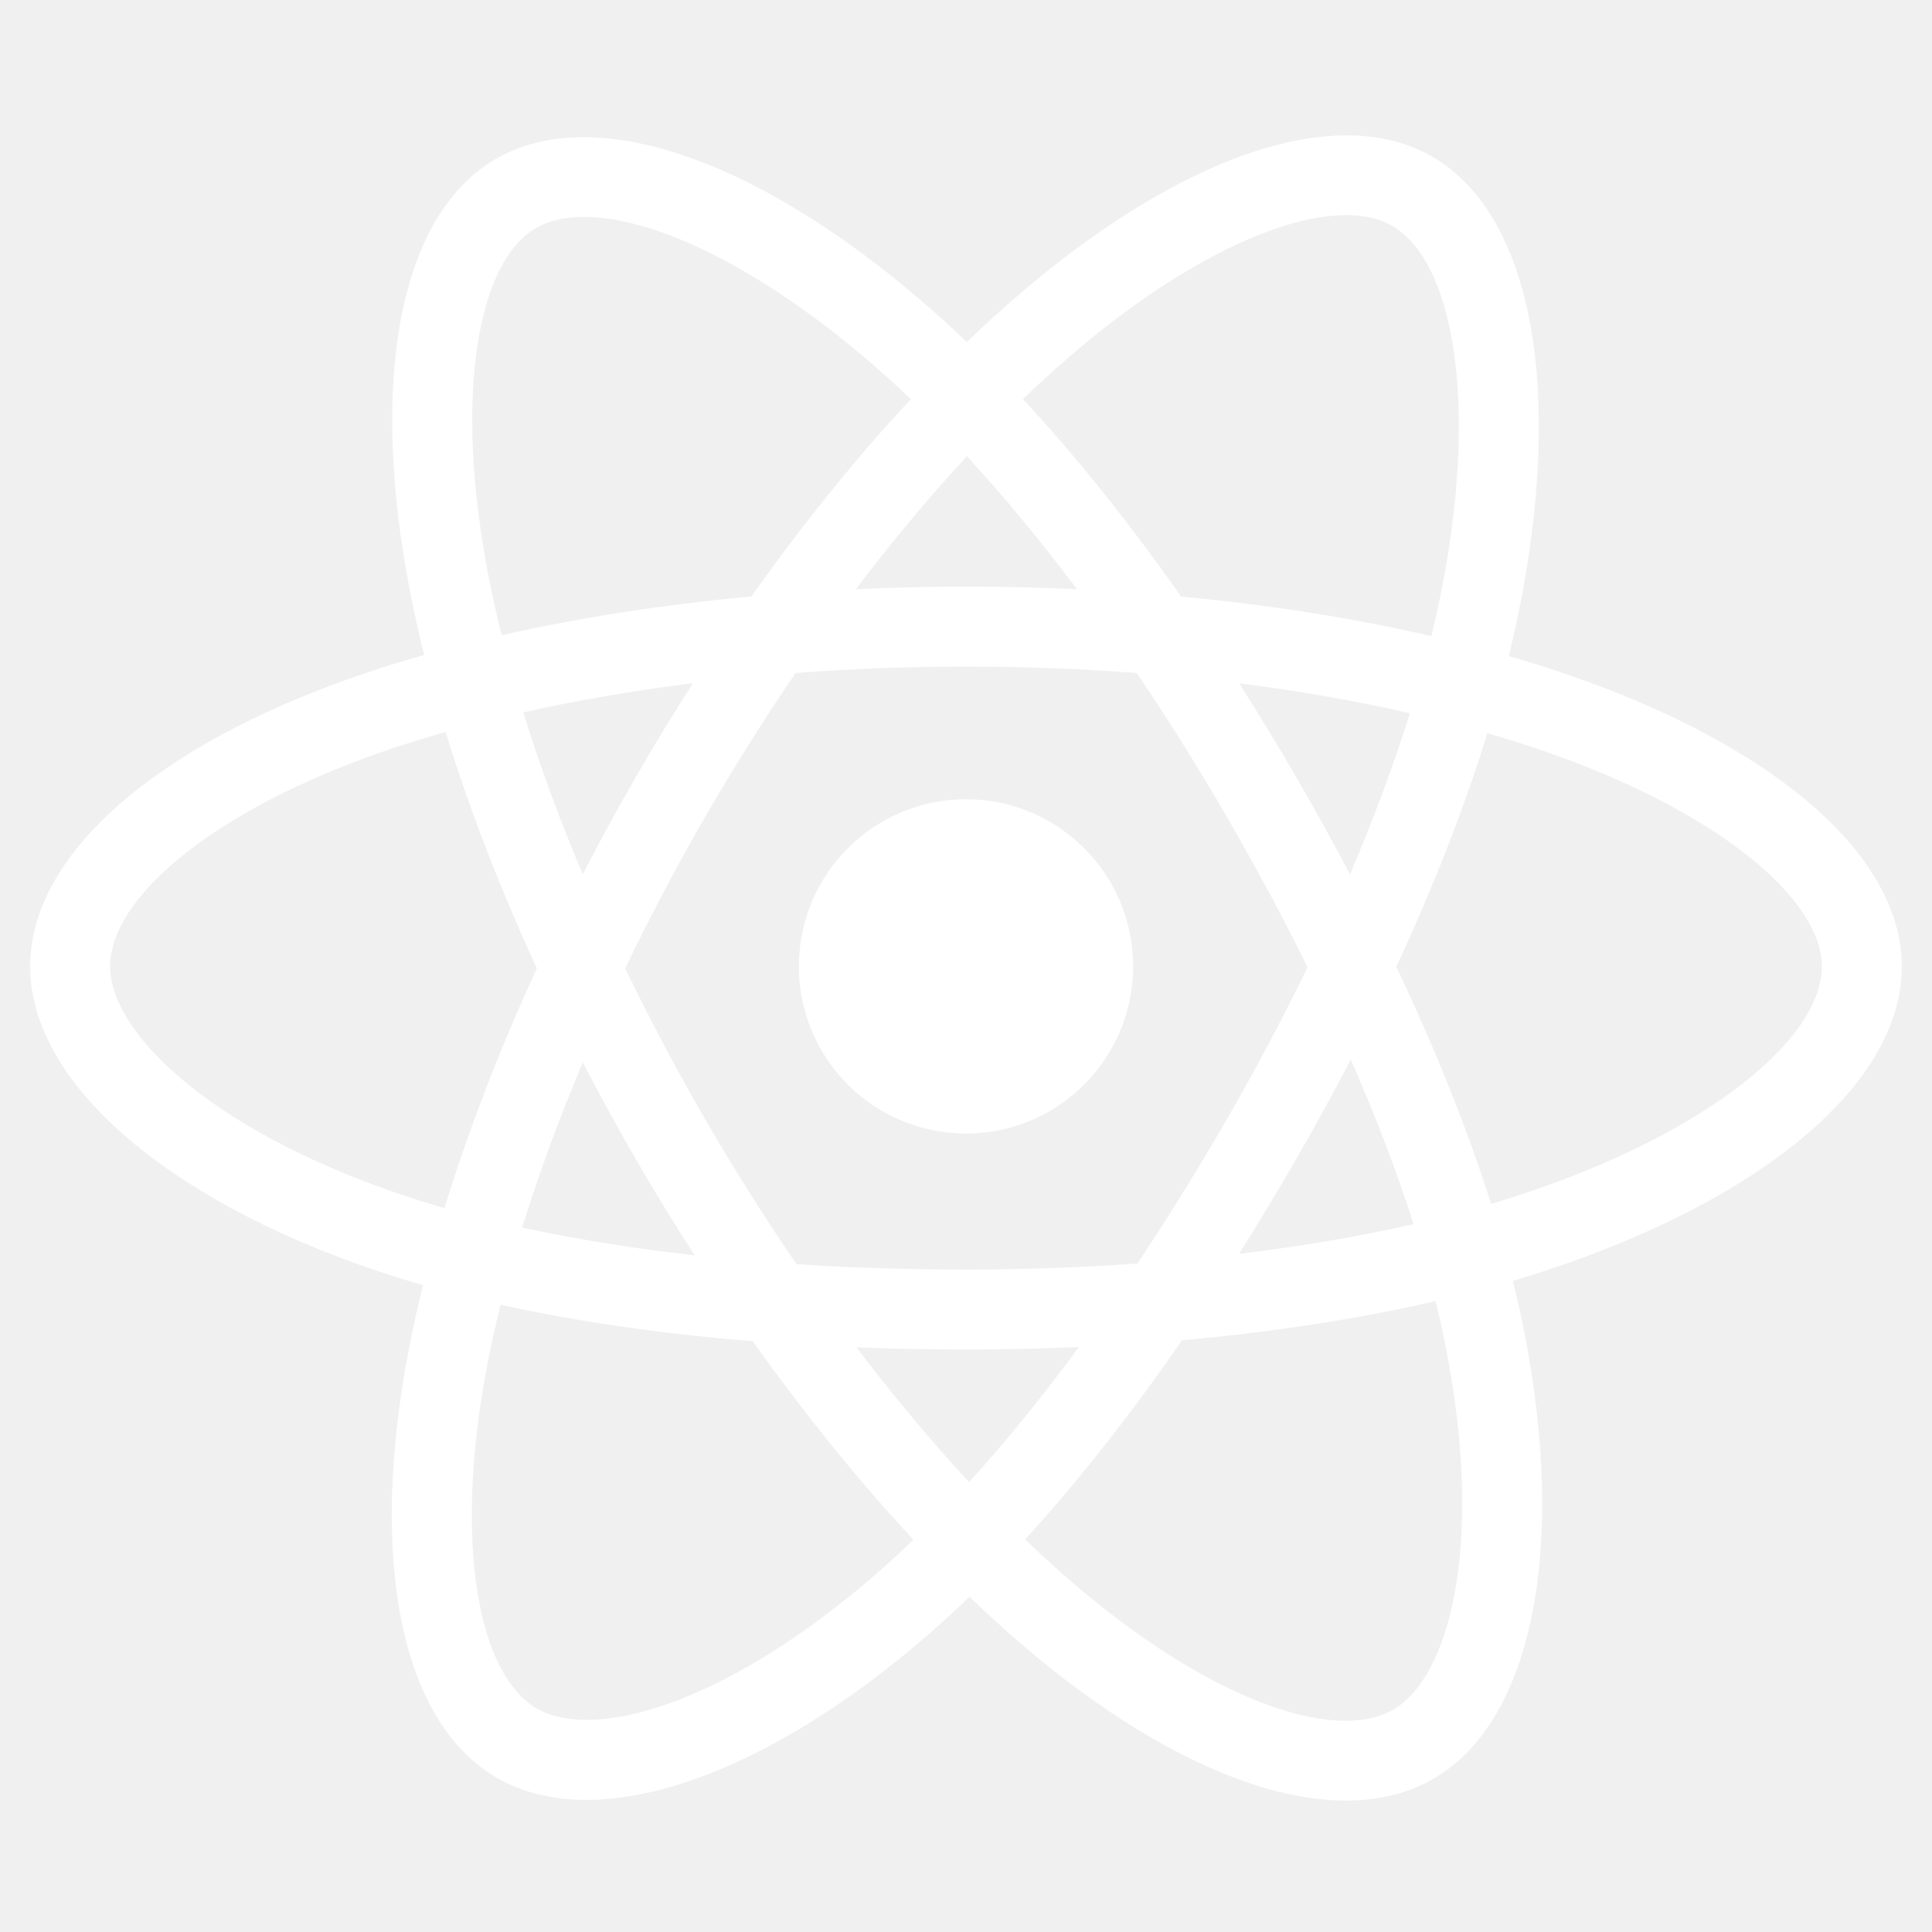
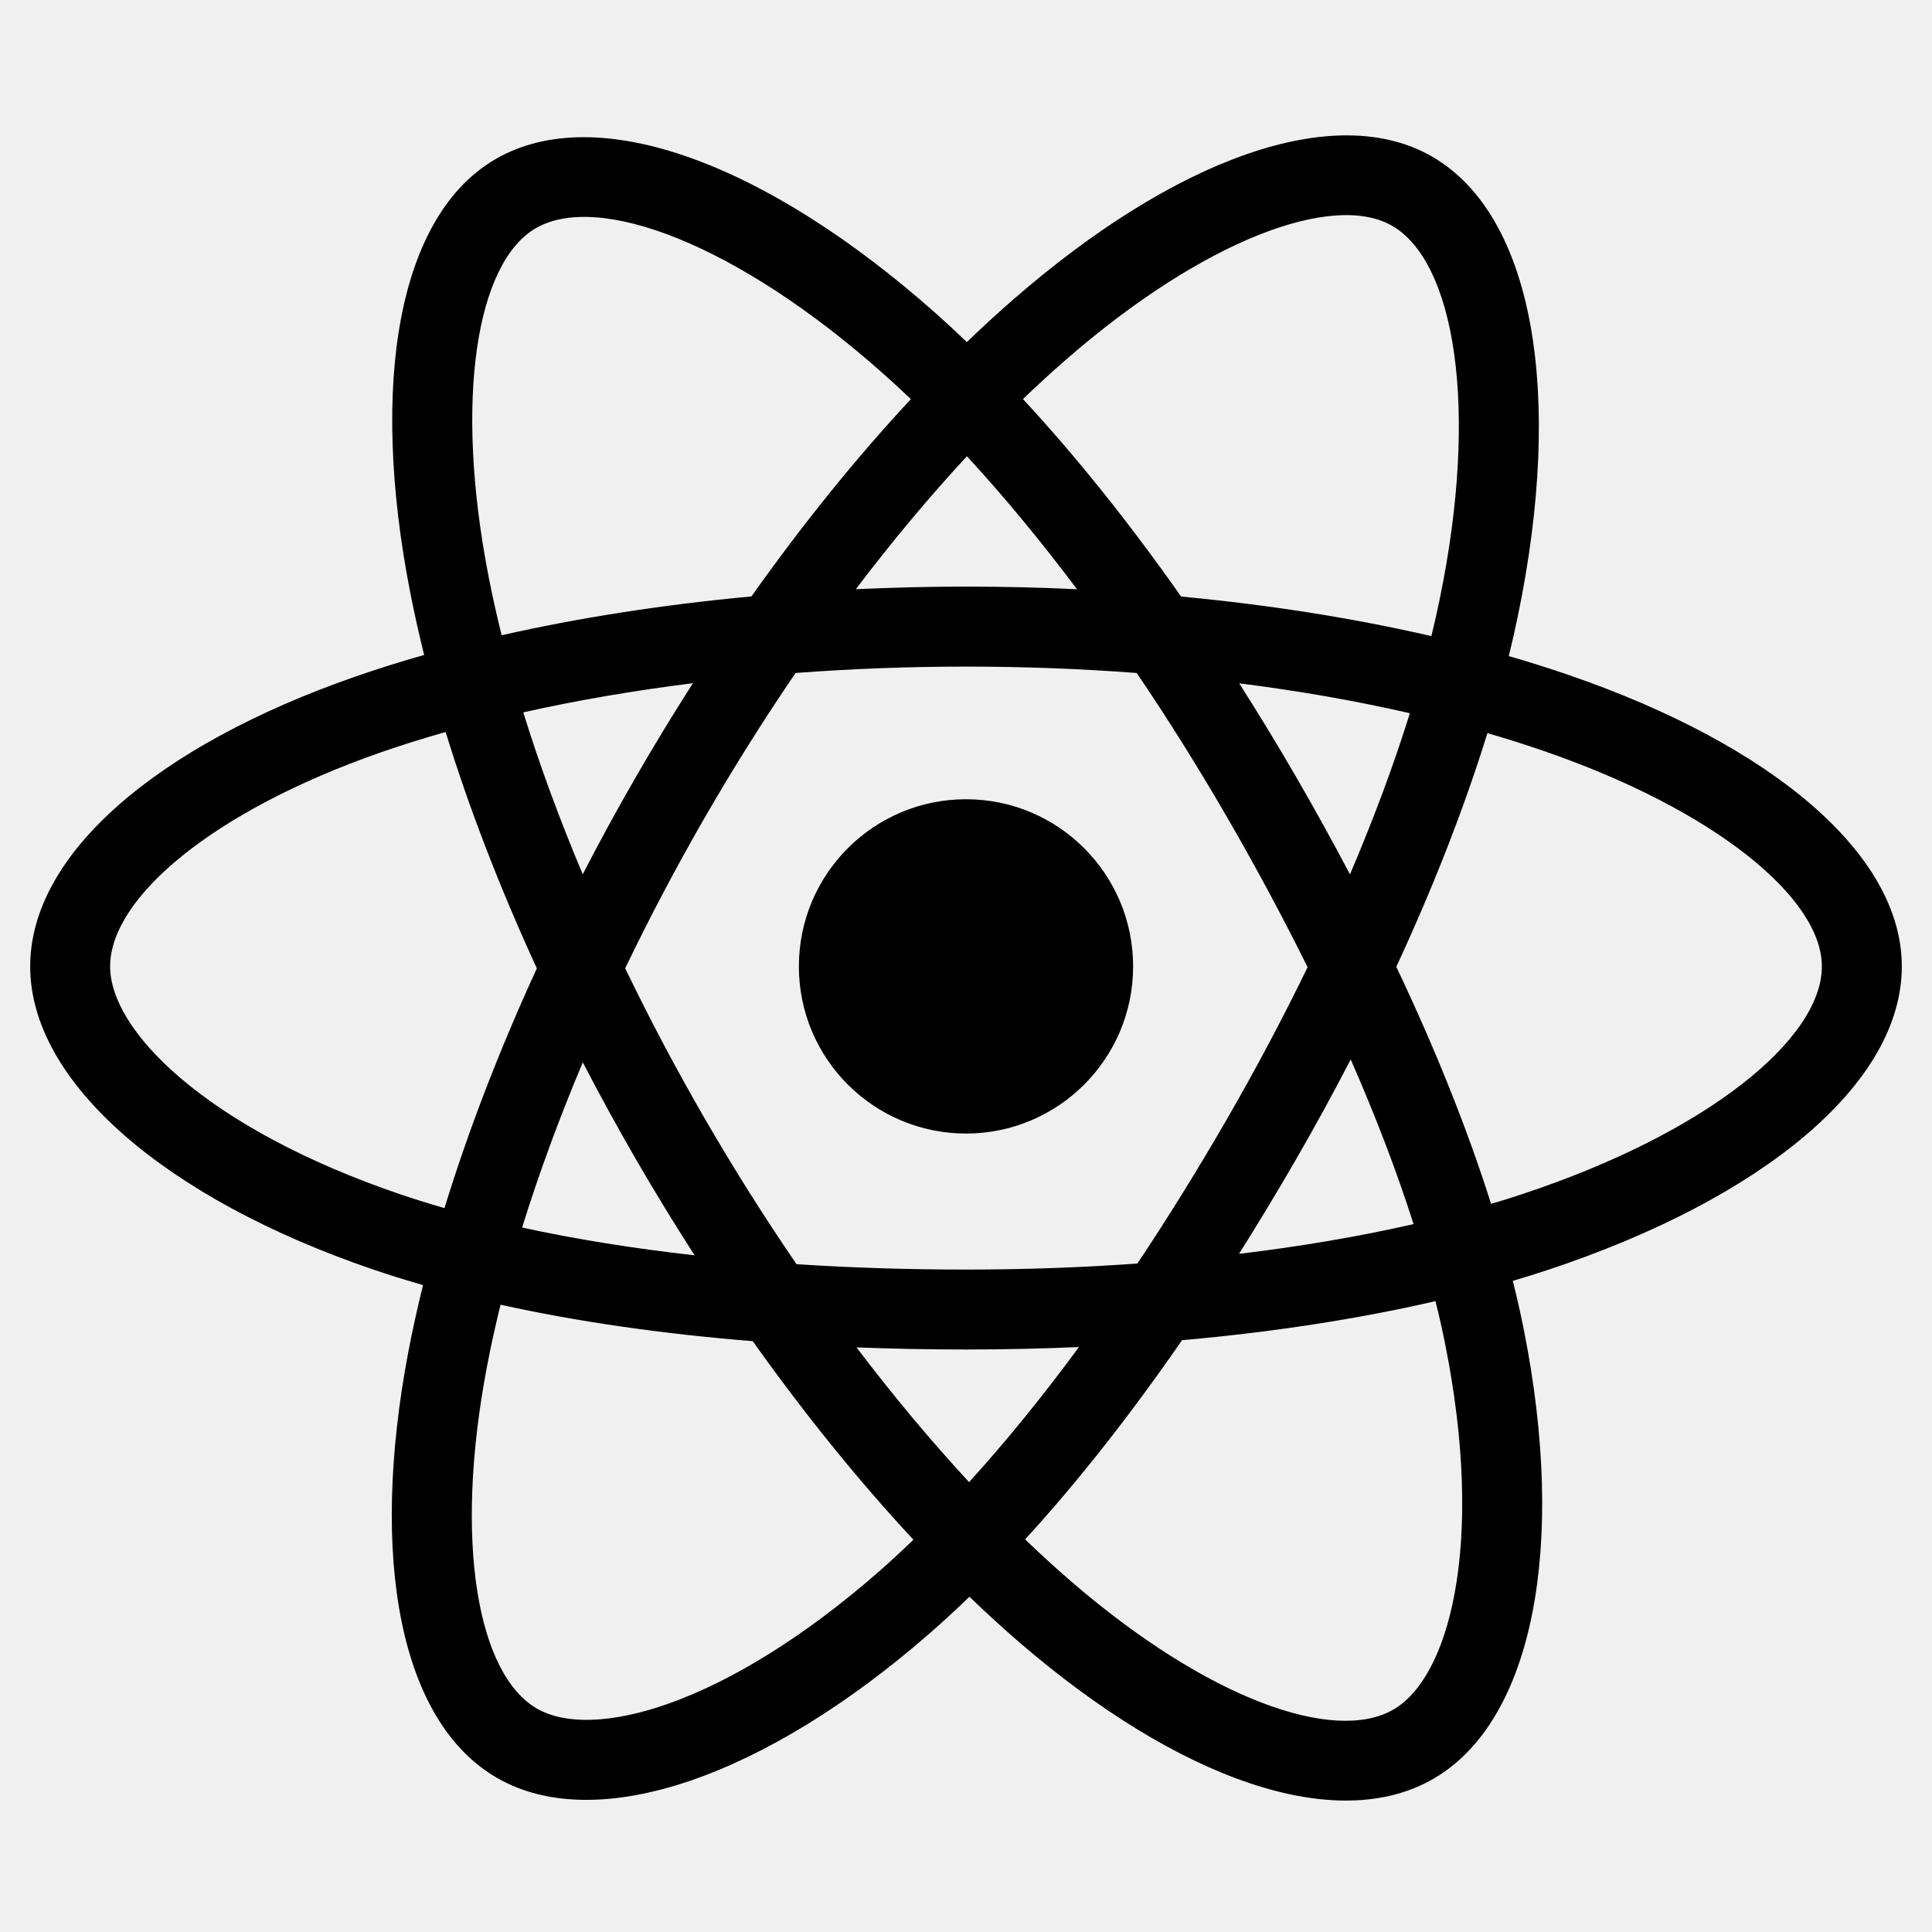
<svg xmlns="http://www.w3.org/2000/svg" width="100%" height="100%" viewBox="0 0 32 32" version="1.1" xml:space="preserve" style="fill-rule:evenodd;clip-rule:evenodd;">
  <g>
-     <path d="M25.988,11.182c-0.321,-0.111 -0.655,-0.216 -0.998,-0.315c0.057,-0.23 0.108,-0.457 0.154,-0.68c0.756,-3.667 0.262,-6.621 -1.425,-7.594c-1.617,-0.932 -4.262,0.04 -6.933,2.365c-0.257,0.223 -0.514,0.46 -0.772,0.708c-0.171,-0.164 -0.342,-0.323 -0.513,-0.475c-2.8,-2.485 -5.606,-3.533 -7.291,-2.557c-1.615,0.935 -2.094,3.712 -1.414,7.187c0.066,0.336 0.143,0.679 0.229,1.027c-0.397,0.113 -0.78,0.233 -1.147,0.361c-3.282,1.144 -5.378,2.938 -5.378,4.798c0,1.921 2.25,3.848 5.669,5.016c0.269,0.092 0.549,0.18 0.838,0.262c-0.094,0.377 -0.175,0.747 -0.244,1.107c-0.648,3.415 -0.142,6.126 1.47,7.056c1.664,0.959 4.457,-0.027 7.177,-2.405c0.215,-0.188 0.431,-0.387 0.647,-0.596c0.28,0.27 0.56,0.525 0.838,0.765c2.635,2.267 5.237,3.182 6.847,2.25c1.663,-0.962 2.203,-3.875 1.501,-7.419c-0.053,-0.27 -0.116,-0.547 -0.186,-0.828c0.197,-0.058 0.389,-0.118 0.577,-0.18c3.554,-1.178 5.866,-3.081 5.866,-5.028c0,-1.867 -2.164,-3.673 -5.512,-4.825Zm-2.044,11.118c0.31,1.567 0.355,2.984 0.149,4.092c-0.184,0.995 -0.556,1.659 -1.015,1.924c-0.977,0.566 -3.066,-0.169 -5.319,-2.108c-0.258,-0.222 -0.519,-0.46 -0.78,-0.711c0.874,-0.955 1.747,-2.066 2.599,-3.299c1.499,-0.133 2.914,-0.351 4.198,-0.647c0.064,0.255 0.12,0.505 0.168,0.749Zm-12.875,5.919c-0.955,0.337 -1.715,0.346 -2.175,0.081c-0.977,-0.564 -1.384,-2.741 -0.829,-5.661c0.063,-0.334 0.139,-0.678 0.226,-1.029c1.27,0.281 2.675,0.483 4.177,0.604c0.858,1.207 1.756,2.317 2.661,3.288c-0.197,0.191 -0.394,0.373 -0.59,0.544c-1.203,1.051 -2.408,1.797 -3.47,2.173Zm4.982,-3.67c-0.627,-0.677 -1.253,-1.426 -1.865,-2.232c0.594,0.023 1.199,0.035 1.814,0.035c0.632,0 1.256,-0.014 1.871,-0.041c-0.603,0.82 -1.213,1.57 -1.82,2.238Zm4.275,-6.02c-0.485,0.84 -0.982,1.642 -1.487,2.399c-0.92,0.066 -1.87,0.1 -2.839,0.1c-0.965,0 -1.903,-0.03 -2.807,-0.089c-0.525,-0.767 -1.033,-1.571 -1.515,-2.403l0,0c-0.48,-0.829 -0.922,-1.666 -1.323,-2.498c0.401,-0.833 0.842,-1.671 1.319,-2.499l0,0.001c0.479,-0.831 0.983,-1.631 1.503,-2.393c0.922,-0.07 1.868,-0.106 2.823,-0.106l0,-0c0.96,-0 1.906,0.036 2.828,0.106c0.513,0.757 1.013,1.555 1.494,2.385c0.486,0.84 0.932,1.672 1.336,2.488c-0.403,0.829 -0.848,1.67 -1.332,2.509Zm-8.821,2.263c-1.015,-0.114 -1.972,-0.267 -2.857,-0.46c0.274,-0.884 0.611,-1.802 1.005,-2.736c0.278,0.536 0.571,1.071 0.879,1.604l0,-0c0.314,0.542 0.639,1.073 0.973,1.592Zm10.867,-3.244c0.415,0.944 0.764,1.858 1.041,2.727c-0.899,0.205 -1.869,0.37 -2.891,0.493c0.321,-0.51 0.639,-1.036 0.951,-1.577c0.316,-0.548 0.616,-1.096 0.899,-1.643Zm-15.775,2.222c-1.512,-0.517 -2.76,-1.188 -3.616,-1.921c-0.769,-0.658 -1.157,-1.312 -1.157,-1.842c0,-1.129 1.683,-2.569 4.49,-3.548c0.341,-0.118 0.697,-0.23 1.067,-0.335c0.388,1.262 0.897,2.581 1.511,3.915c-0.622,1.354 -1.138,2.694 -1.53,3.971c-0.264,-0.076 -0.519,-0.156 -0.765,-0.24Zm18.62,0.007c-0.169,0.057 -0.343,0.111 -0.52,0.163c-0.393,-1.242 -0.922,-2.562 -1.57,-3.927c0.618,-1.332 1.127,-2.636 1.509,-3.87c0.317,0.092 0.625,0.189 0.921,0.291c2.869,0.988 4.619,2.448 4.619,3.573c-0,1.198 -1.89,2.754 -4.959,3.77Zm-3.749,-6.908c-0.307,-0.53 -0.622,-1.047 -0.943,-1.551c0.989,0.125 1.937,0.291 2.827,0.495c-0.267,0.856 -0.6,1.751 -0.992,2.669c-0.282,-0.534 -0.579,-1.072 -0.892,-1.613Zm-10.941,0.009c-0.307,0.531 -0.599,1.067 -0.875,1.603c-0.386,-0.915 -0.716,-1.814 -0.985,-2.682c0.884,-0.198 1.827,-0.36 2.81,-0.483c-0.325,0.508 -0.643,1.029 -0.95,1.562l-0,-0Zm12.531,-9.138c1.038,0.599 1.442,3.013 0.789,6.179c-0.041,0.202 -0.088,0.408 -0.139,0.617c-1.286,-0.297 -2.683,-0.518 -4.145,-0.655c-0.852,-1.213 -1.734,-2.316 -2.62,-3.271c0.238,-0.229 0.476,-0.447 0.713,-0.653c2.288,-1.992 4.427,-2.779 5.402,-2.217Zm-14.962,5.827c-0.583,-2.977 -0.196,-5.224 0.778,-5.787c1.037,-0.601 3.33,0.256 5.747,2.402c0.155,0.137 0.31,0.28 0.466,0.429c-0.901,0.967 -1.791,2.068 -2.641,3.268c-1.458,0.135 -2.854,0.352 -4.137,0.643c-0.081,-0.325 -0.152,-0.643 -0.213,-0.955Zm7.919,-2.01c0.611,0.662 1.222,1.401 1.824,2.203c-0.606,-0.029 -1.22,-0.044 -1.839,-0.044c-0.613,0 -1.222,0.015 -1.825,0.043c0.602,-0.794 1.219,-1.532 1.84,-2.202Z" style="fill:#fff;fill-rule:nonzero;" />
-     <path d="M16,13.238c1.529,0 2.768,1.24 2.768,2.769c0,1.528 -1.239,2.768 -2.768,2.768c-1.529,-0 -2.768,-1.24 -2.768,-2.768c-0,-1.529 1.239,-2.769 2.768,-2.769" style="fill:#fff;fill-rule:nonzero;" />
+     <path d="M25.988,11.182c-0.321,-0.111 -0.655,-0.216 -0.998,-0.315c0.057,-0.23 0.108,-0.457 0.154,-0.68c0.756,-3.667 0.262,-6.621 -1.425,-7.594c-1.617,-0.932 -4.262,0.04 -6.933,2.365c-0.257,0.223 -0.514,0.46 -0.772,0.708c-0.171,-0.164 -0.342,-0.323 -0.513,-0.475c-2.8,-2.485 -5.606,-3.533 -7.291,-2.557c-1.615,0.935 -2.094,3.712 -1.414,7.187c0.066,0.336 0.143,0.679 0.229,1.027c-0.397,0.113 -0.78,0.233 -1.147,0.361c-3.282,1.144 -5.378,2.938 -5.378,4.798c0,1.921 2.25,3.848 5.669,5.016c0.269,0.092 0.549,0.18 0.838,0.262c-0.094,0.377 -0.175,0.747 -0.244,1.107c-0.648,3.415 -0.142,6.126 1.47,7.056c1.664,0.959 4.457,-0.027 7.177,-2.405c0.215,-0.188 0.431,-0.387 0.647,-0.596c0.28,0.27 0.56,0.525 0.838,0.765c2.635,2.267 5.237,3.182 6.847,2.25c1.663,-0.962 2.203,-3.875 1.501,-7.419c-0.053,-0.27 -0.116,-0.547 -0.186,-0.828c0.197,-0.058 0.389,-0.118 0.577,-0.18c3.554,-1.178 5.866,-3.081 5.866,-5.028c0,-1.867 -2.164,-3.673 -5.512,-4.825Zm-2.044,11.118c0.31,1.567 0.355,2.984 0.149,4.092c-0.184,0.995 -0.556,1.659 -1.015,1.924c-0.977,0.566 -3.066,-0.169 -5.319,-2.108c-0.258,-0.222 -0.519,-0.46 -0.78,-0.711c0.874,-0.955 1.747,-2.066 2.599,-3.299c1.499,-0.133 2.914,-0.351 4.198,-0.647c0.064,0.255 0.12,0.505 0.168,0.749Zm-12.875,5.919c-0.955,0.337 -1.715,0.346 -2.175,0.081c-0.977,-0.564 -1.384,-2.741 -0.829,-5.661c0.063,-0.334 0.139,-0.678 0.226,-1.029c1.27,0.281 2.675,0.483 4.177,0.604c0.858,1.207 1.756,2.317 2.661,3.288c-0.197,0.191 -0.394,0.373 -0.59,0.544c-1.203,1.051 -2.408,1.797 -3.47,2.173Zm4.982,-3.67c-0.627,-0.677 -1.253,-1.426 -1.865,-2.232c0.594,0.023 1.199,0.035 1.814,0.035c0.632,0 1.256,-0.014 1.871,-0.041c-0.603,0.82 -1.213,1.57 -1.82,2.238Zm4.275,-6.02c-0.485,0.84 -0.982,1.642 -1.487,2.399c-0.92,0.066 -1.87,0.1 -2.839,0.1c-0.965,0 -1.903,-0.03 -2.807,-0.089c-0.525,-0.767 -1.033,-1.571 -1.515,-2.403l0,0c-0.48,-0.829 -0.922,-1.666 -1.323,-2.498c0.401,-0.833 0.842,-1.671 1.319,-2.499l0,0.001c0.479,-0.831 0.983,-1.631 1.503,-2.393c0.922,-0.07 1.868,-0.106 2.823,-0.106l0,-0c0.96,-0 1.906,0.036 2.828,0.106c0.513,0.757 1.013,1.555 1.494,2.385c0.486,0.84 0.932,1.672 1.336,2.488c-0.403,0.829 -0.848,1.67 -1.332,2.509Zm-8.821,2.263c-1.015,-0.114 -1.972,-0.267 -2.857,-0.46c0.274,-0.884 0.611,-1.802 1.005,-2.736c0.278,0.536 0.571,1.071 0.879,1.604l0,-0c0.314,0.542 0.639,1.073 0.973,1.592Zm10.867,-3.244c0.415,0.944 0.764,1.858 1.041,2.727c-0.899,0.205 -1.869,0.37 -2.891,0.493c0.321,-0.51 0.639,-1.036 0.951,-1.577c0.316,-0.548 0.616,-1.096 0.899,-1.643Zm-15.775,2.222c-1.512,-0.517 -2.76,-1.188 -3.616,-1.921c-0.769,-0.658 -1.157,-1.312 -1.157,-1.842c0,-1.129 1.683,-2.569 4.49,-3.548c0.341,-0.118 0.697,-0.23 1.067,-0.335c0.388,1.262 0.897,2.581 1.511,3.915c-0.622,1.354 -1.138,2.694 -1.53,3.971c-0.264,-0.076 -0.519,-0.156 -0.765,-0.24Zm18.62,0.007c-0.169,0.057 -0.343,0.111 -0.52,0.163c-0.393,-1.242 -0.922,-2.562 -1.57,-3.927c0.618,-1.332 1.127,-2.636 1.509,-3.87c0.317,0.092 0.625,0.189 0.921,0.291c2.869,0.988 4.619,2.448 4.619,3.573c-0,1.198 -1.89,2.754 -4.959,3.77Zm-3.749,-6.908c-0.307,-0.53 -0.622,-1.047 -0.943,-1.551c0.989,0.125 1.937,0.291 2.827,0.495c-0.267,0.856 -0.6,1.751 -0.992,2.669c-0.282,-0.534 -0.579,-1.072 -0.892,-1.613Zm-10.941,0.009c-0.307,0.531 -0.599,1.067 -0.875,1.603c-0.386,-0.915 -0.716,-1.814 -0.985,-2.682c0.884,-0.198 1.827,-0.36 2.81,-0.483c-0.325,0.508 -0.643,1.029 -0.95,1.562l-0,-0Zm12.531,-9.138c1.038,0.599 1.442,3.013 0.789,6.179c-0.041,0.202 -0.088,0.408 -0.139,0.617c-1.286,-0.297 -2.683,-0.518 -4.145,-0.655c-0.852,-1.213 -1.734,-2.316 -2.62,-3.271c0.238,-0.229 0.476,-0.447 0.713,-0.653c2.288,-1.992 4.427,-2.779 5.402,-2.217Zm-14.962,5.827c-0.583,-2.977 -0.196,-5.224 0.778,-5.787c1.037,-0.601 3.33,0.256 5.747,2.402c0.155,0.137 0.31,0.28 0.466,0.429c-0.901,0.967 -1.791,2.068 -2.641,3.268c-1.458,0.135 -2.854,0.352 -4.137,0.643c-0.081,-0.325 -0.152,-0.643 -0.213,-0.955Zm7.919,-2.01c0.611,0.662 1.222,1.401 1.824,2.203c-0.606,-0.029 -1.22,-0.044 -1.839,-0.044c-0.613,0 -1.222,0.015 -1.825,0.043c0.602,-0.794 1.219,-1.532 1.84,-2.202Z" />
+     <path d="M16,13.238c1.529,0 2.768,1.24 2.768,2.769c0,1.528 -1.239,2.768 -2.768,2.768c-1.529,-0 -2.768,-1.24 -2.768,-2.768c-0,-1.529 1.239,-2.769 2.768,-2.769" />
  </g>
</svg>
